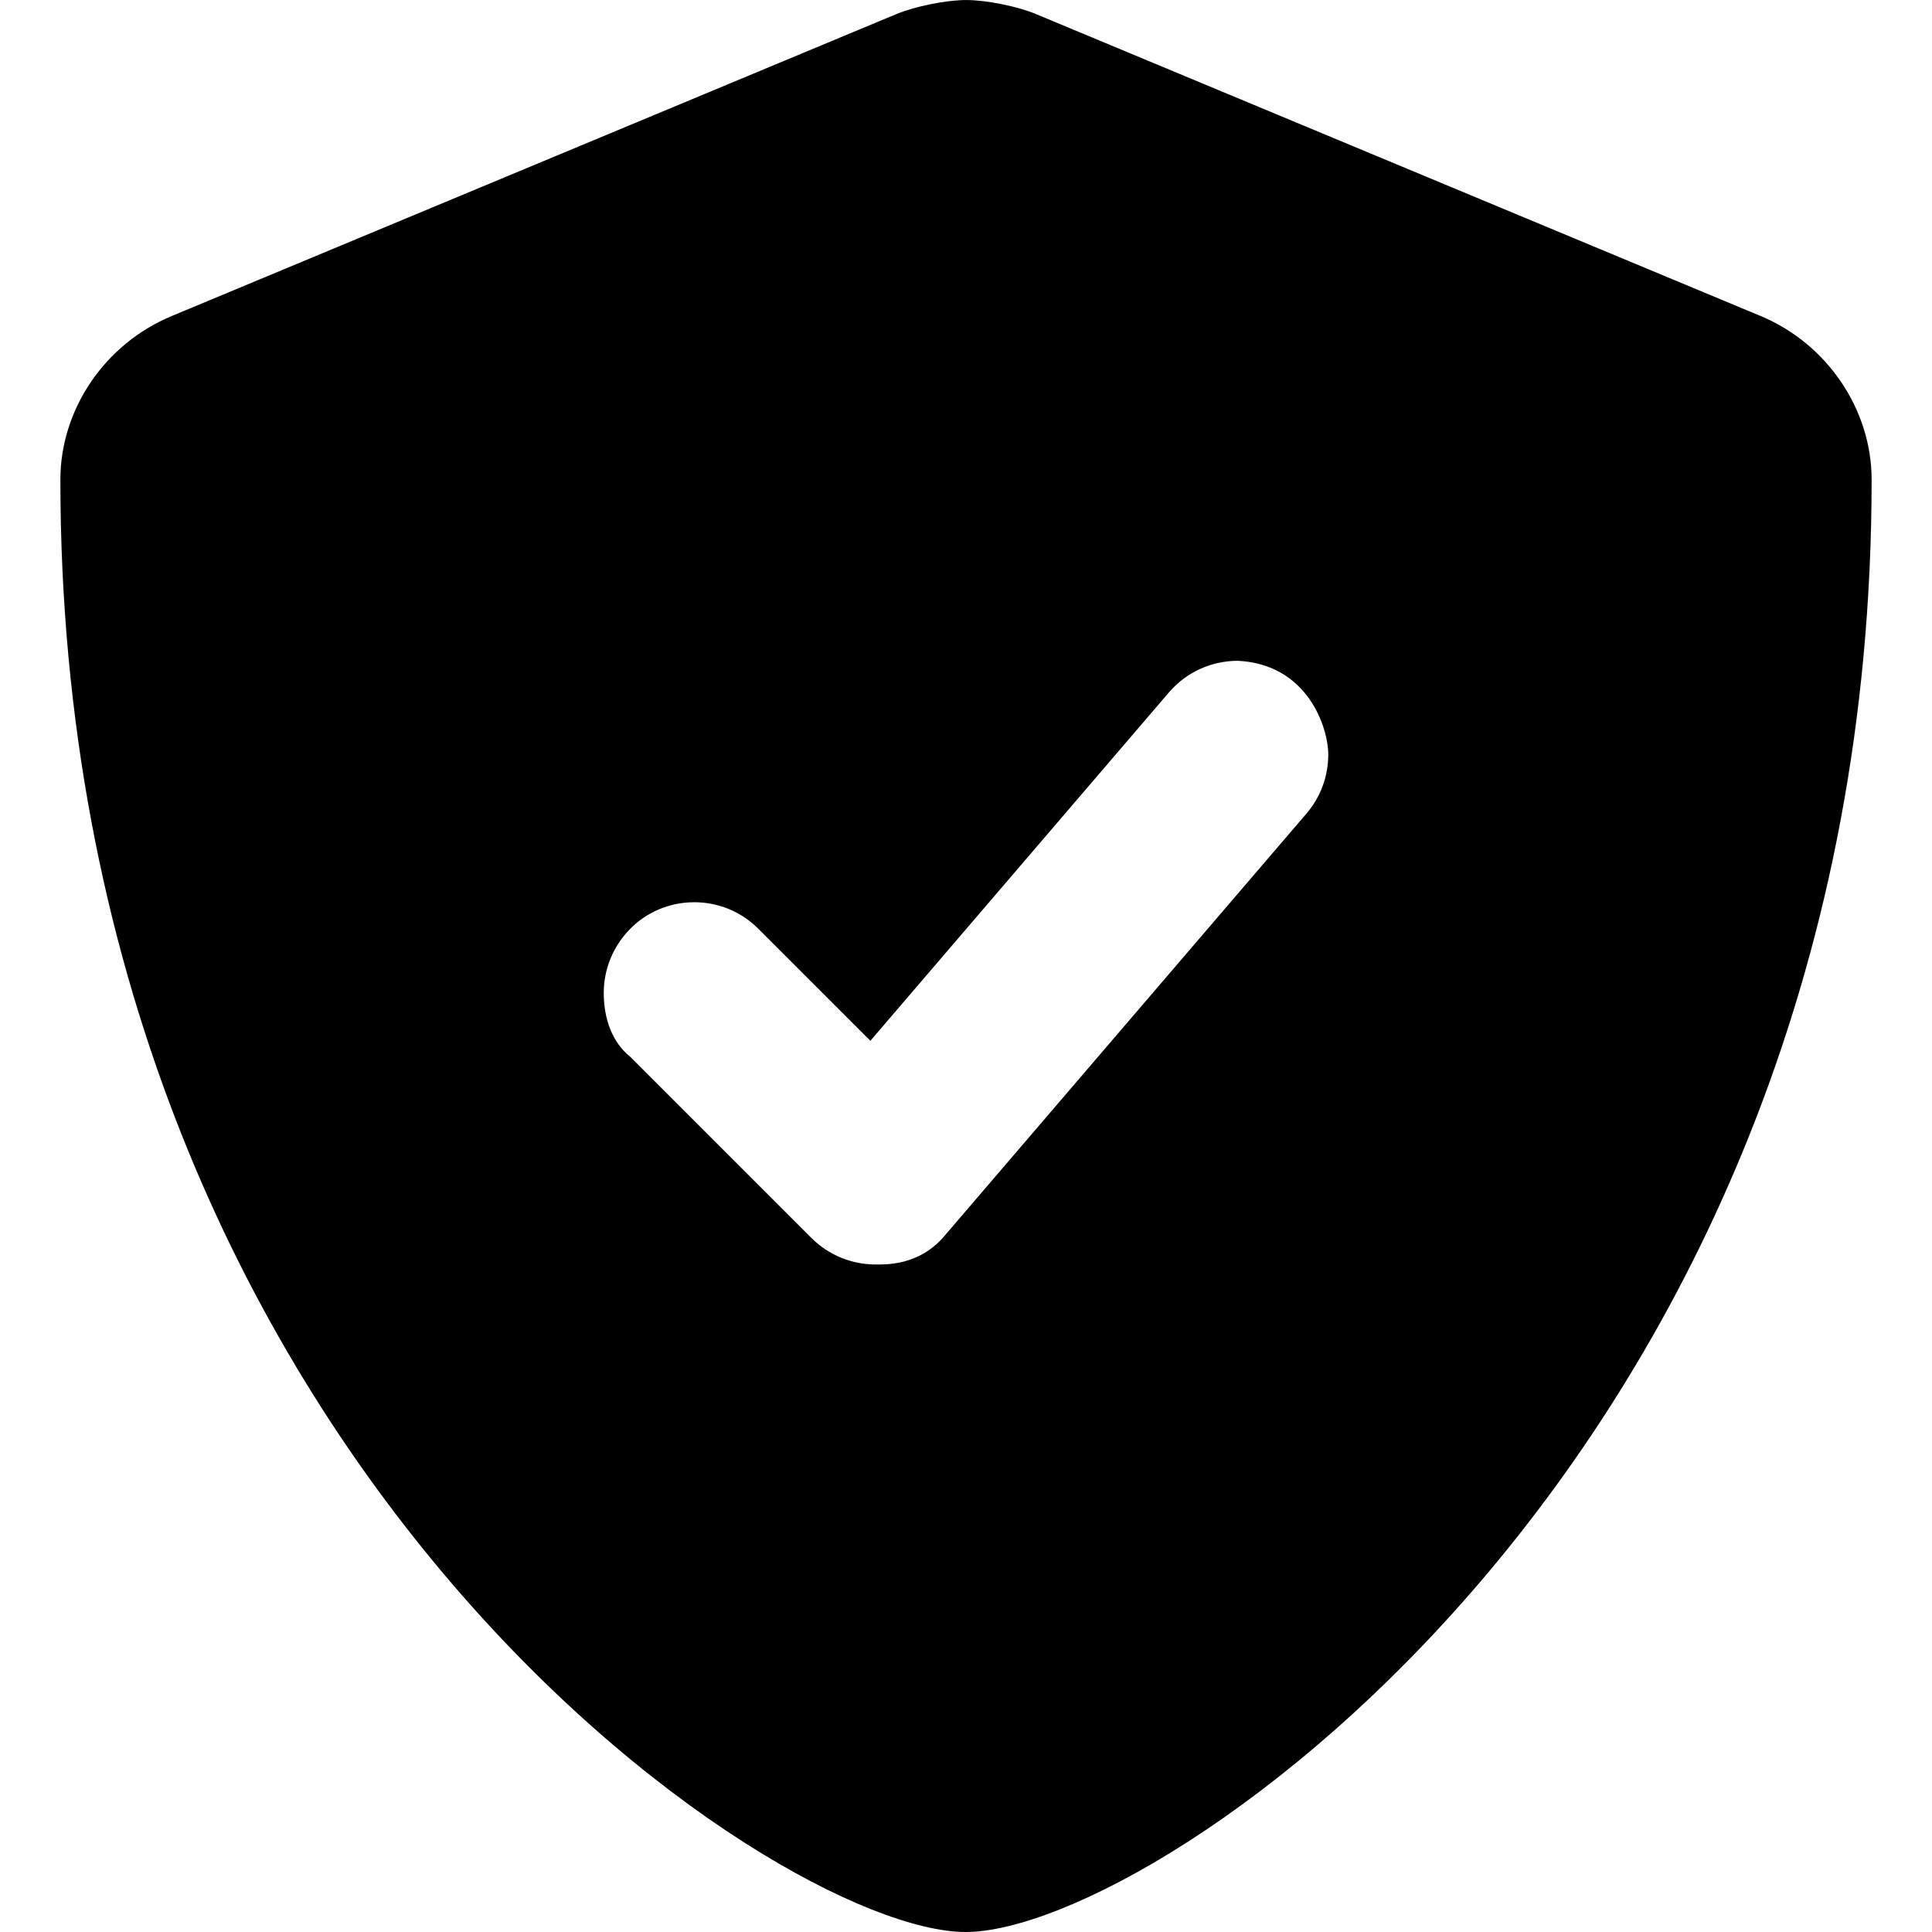
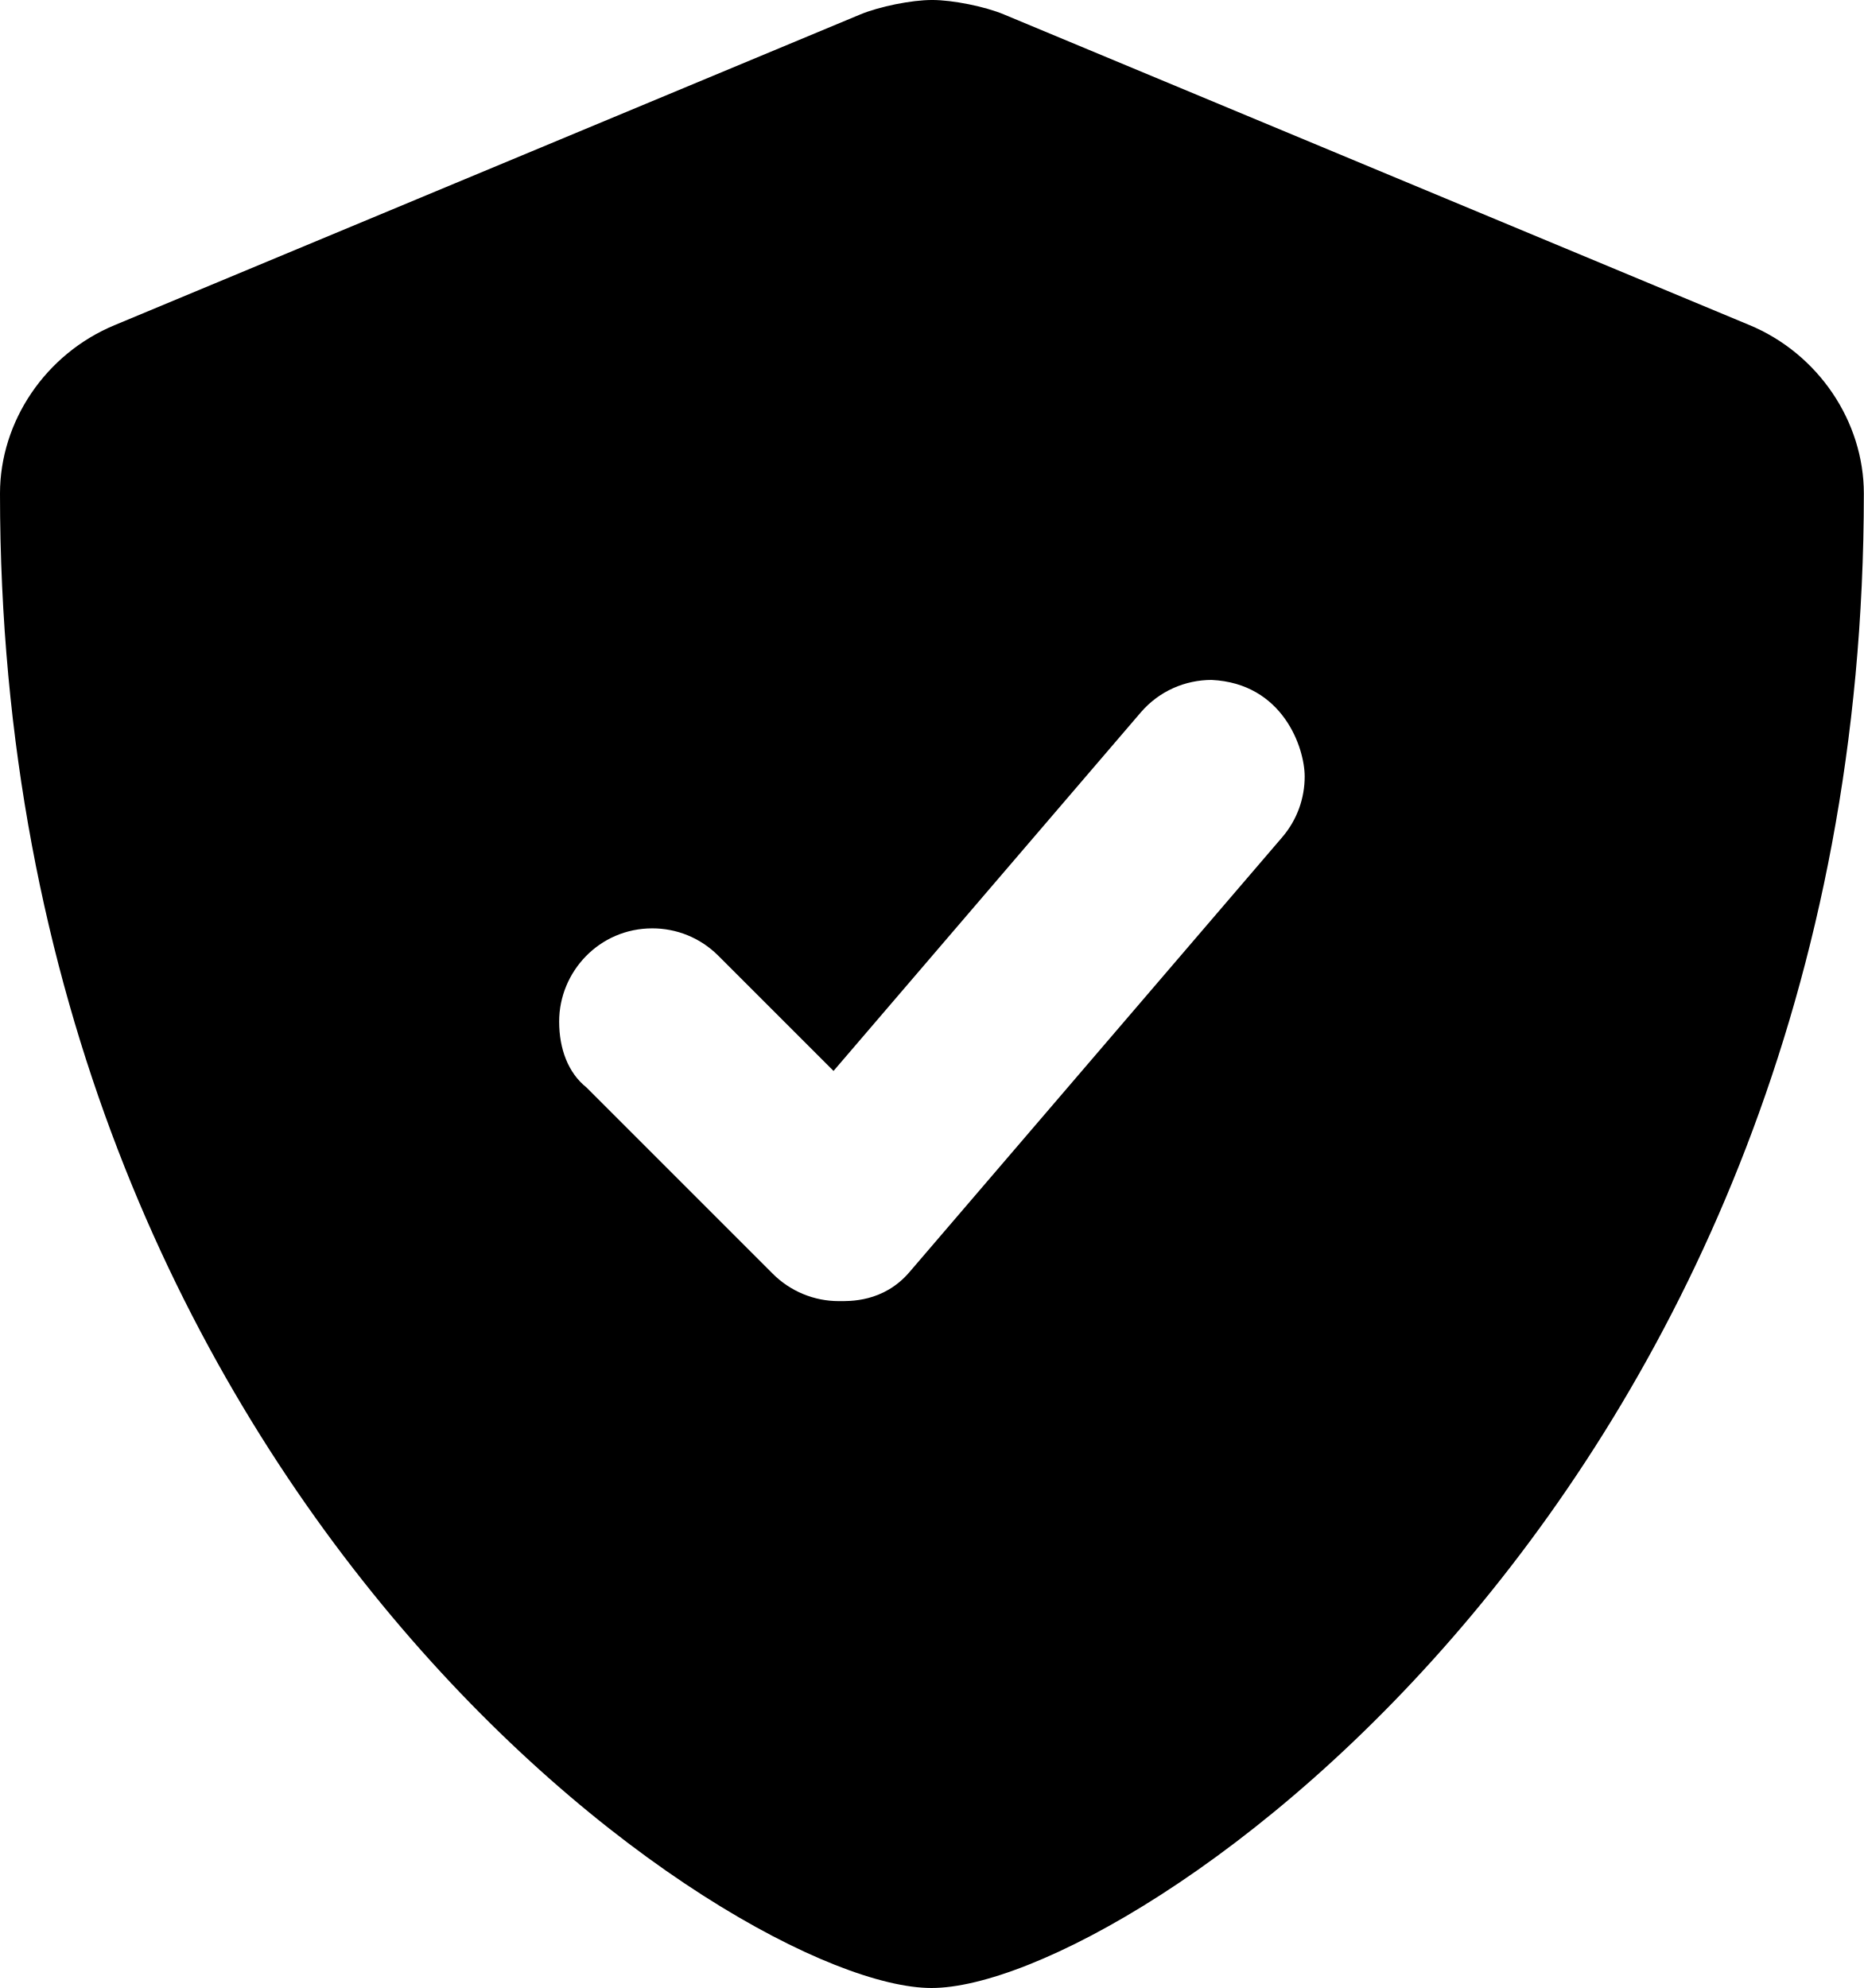
- <svg xmlns="http://www.w3.org/2000/svg" viewBox="0 0 512 512">
+ <svg xmlns="http://www.w3.org/2000/svg" viewBox="16 0.01 480 511.99">
  <path d="M466.5 83.71l-192-80c-4.875-2.031-13.16-3.703-18.44-3.703c-5.312 0-13.55 1.672-18.46 3.703L45.61 83.71C27.7 91.1 16 108.6 16 127.1C16 385.2 205.2 512 255.9 512C307.1 512 496 383.8 496 127.1C496 108.6 484.3 91.1 466.5 83.71zM352 200c0 5.531-1.901 11.09-5.781 15.62l-96 112C243.5 335.5 234.6 335.1 232 335.1c-6.344 0-12.47-2.531-16.97-7.031l-48-48C162.3 276.3 160 270.1 160 263.1c0-12.79 10.3-24 24-24c6.141 0 12.28 2.344 16.97 7.031l29.69 29.69l79.13-92.34c4.759-5.532 11.48-8.362 18.24-8.362C346.4 176 352 192.6 352 200z" />
</svg>
